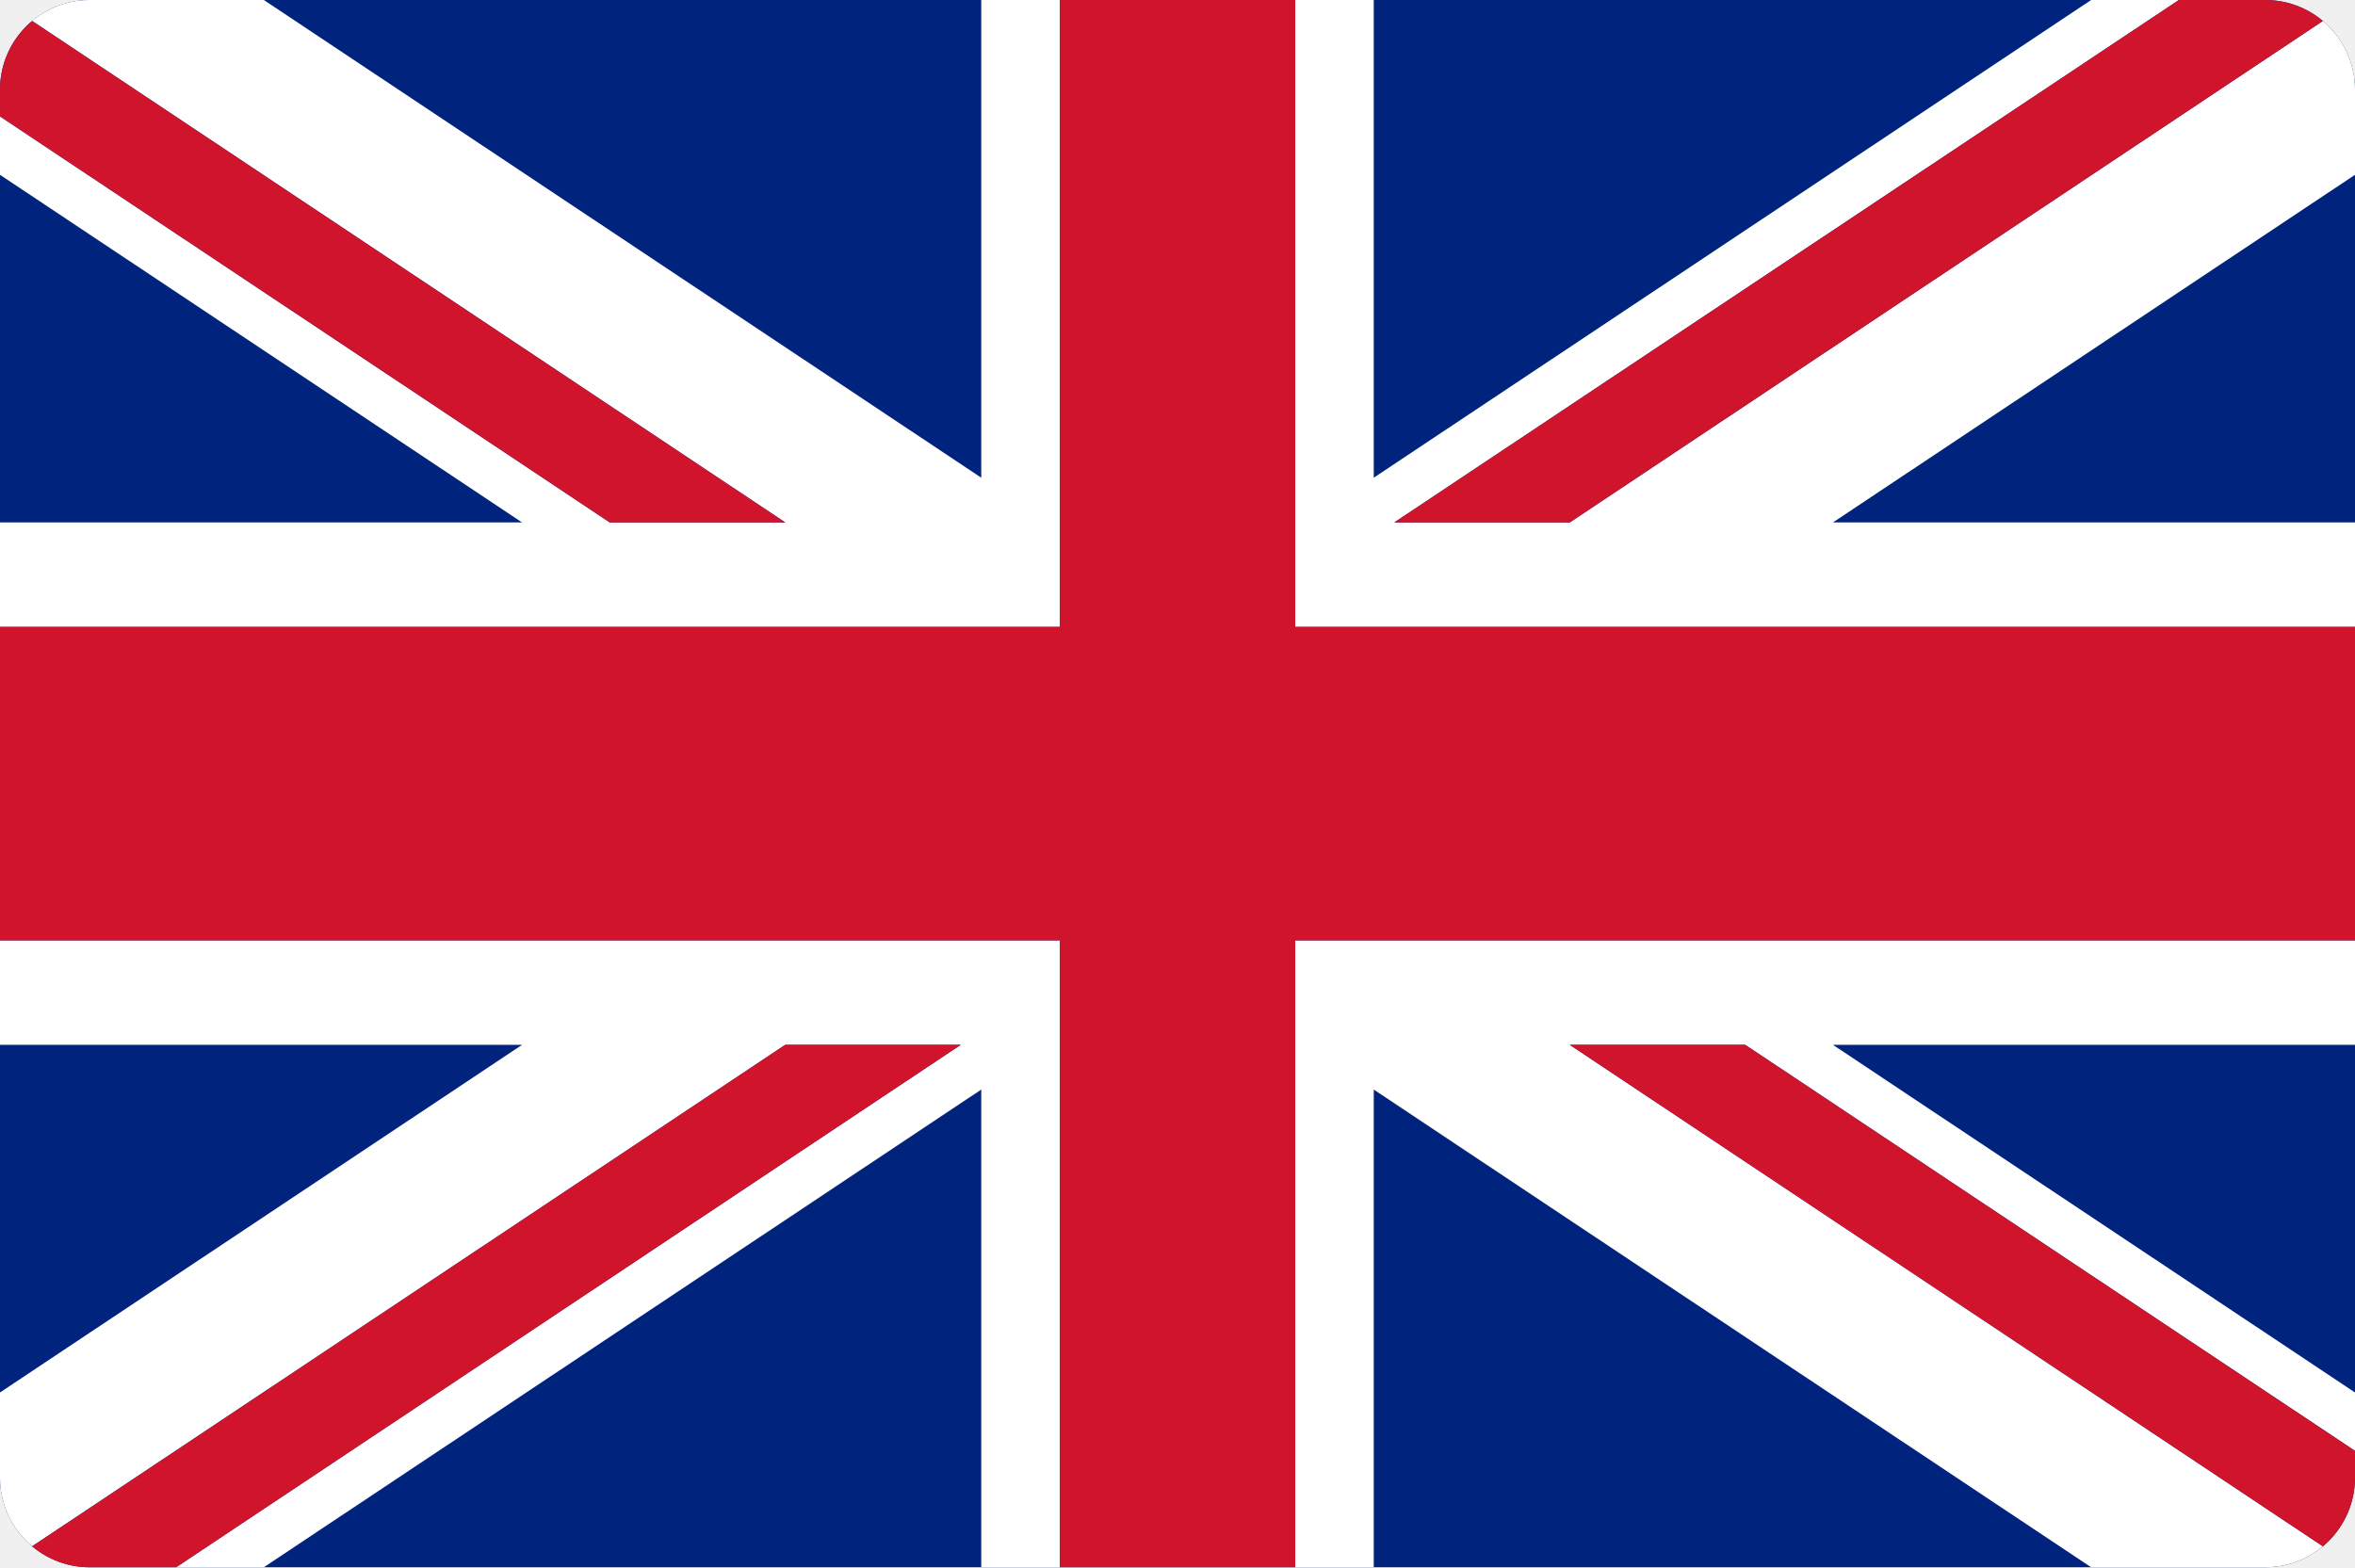
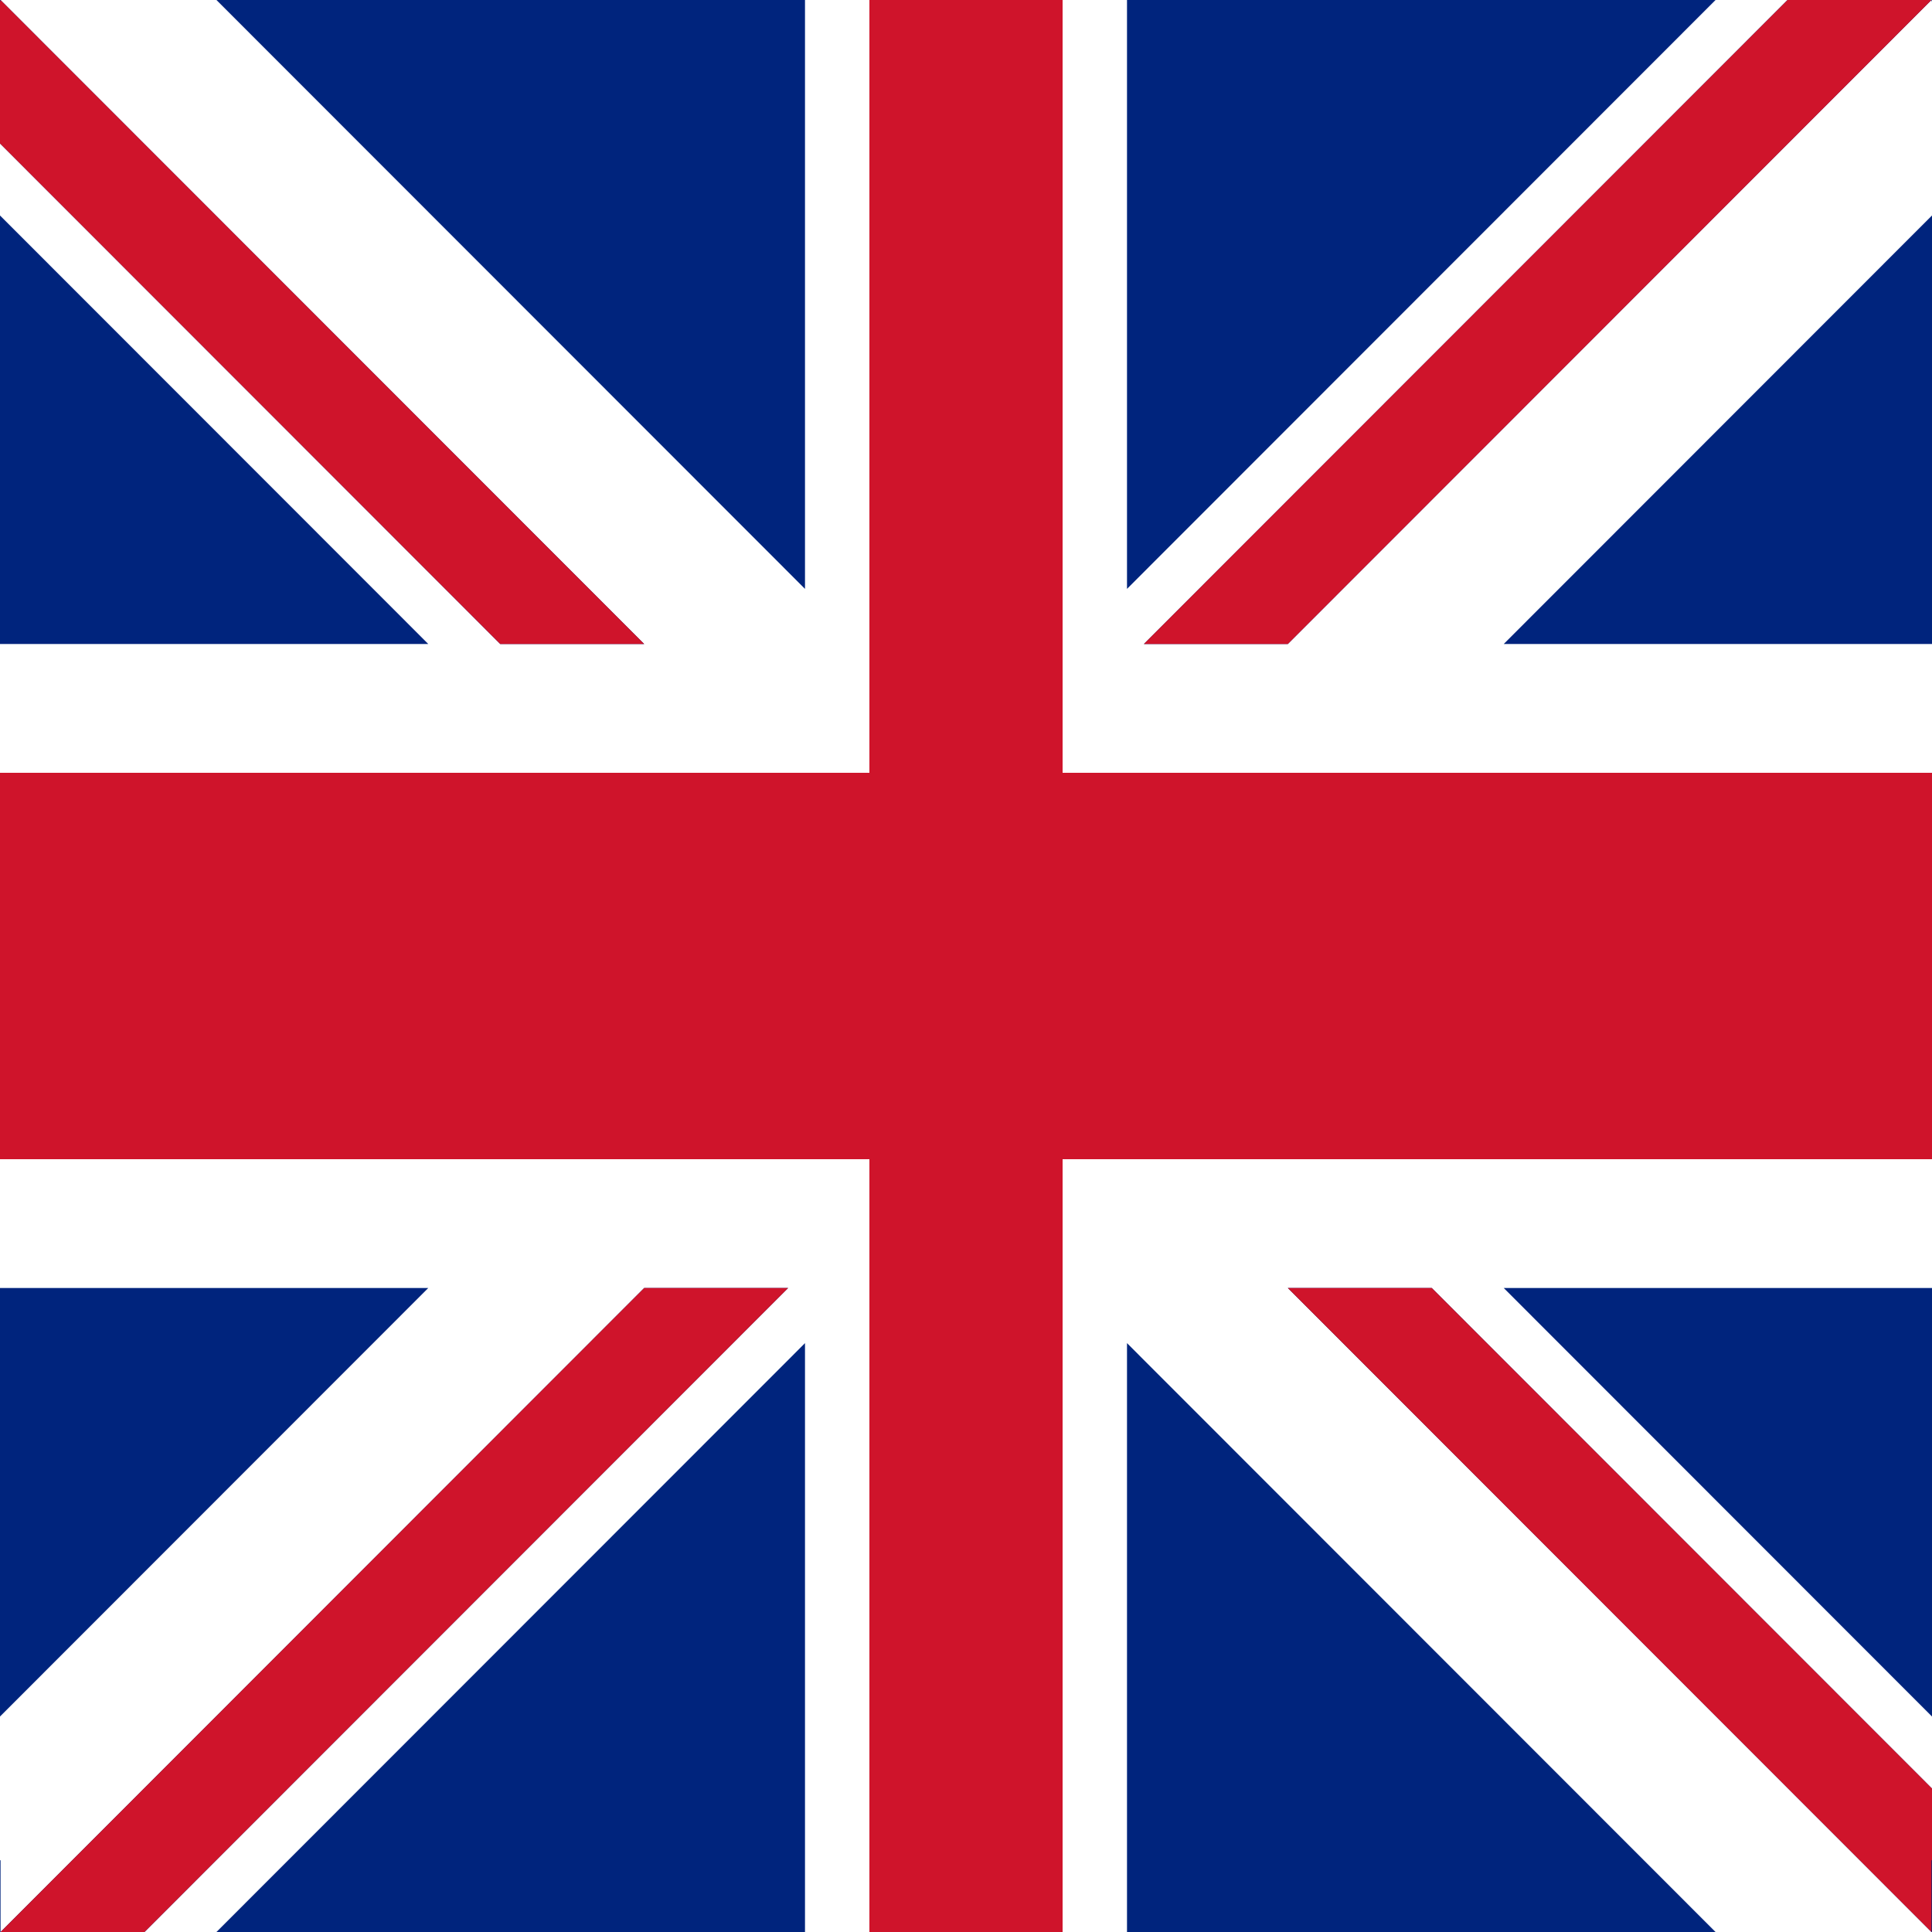
- <svg xmlns="http://www.w3.org/2000/svg" viewBox="0 0 341 227" fill="none">
-   <g clip-path="url(#clip0)">
-     <path d="M0 0H341V227H0V0Z" fill="#00247D" />
-     <path d="M0.097 0L0.096 0.001L113.698 75.667H88.293L0 16.857V25.318L75.591 75.667H0V90.8H142.083H153.45V75.667V0H142.083V69.191L38.204 0H25.502H12.798H0.097ZM187.55 0V75.667V90.8H198.917H341V75.667H265.409L341 25.318V16.857V8.396V0.257L340.904 0.001L227.302 75.667H201.896L315.499 0H302.796L198.917 69.191V0H187.55ZM0 136.2V151.333H75.591L0 201.682V210.142V218.603L0.097 218.539V227L113.699 151.333H139.105L25.502 227H38.204L142.083 157.81V227H153.45V151.333V136.2H142.083H0ZM187.55 136.2V151.333V227H198.917V157.81L302.796 227H315.498H328.201H340.904L227.301 151.333H252.706L341 210.142V201.682L265.409 151.333H341V136.2H198.917H187.55Z" fill="white" />
-     <path d="M153.45 0V90.8H0V136.2H153.45V227H187.55V136.2H341V90.8H187.55V0H153.45Z" fill="#CF142B" />
-     <path d="M0.096 0.001L0 0.257V8.396V16.857L88.293 75.666H100.996H113.698L0.096 0.001Z" fill="#CF142B" />
-     <path d="M227.301 151.333L340.903 227V218.539L341 218.603V210.142L252.706 151.333H240.004H227.301Z" fill="#CF142B" />
-     <path d="M113.699 151.333L0.096 227H12.799H25.503L139.105 151.333H126.402H113.699Z" fill="#CF142B" />
-     <path d="M315.499 1.52741e-05L201.896 75.667H214.599H227.302L340.904 0.001V0H328.202L315.499 1.52741e-05Z" fill="#CF142B" />
-   </g>
-   <defs>
-     <clipPath id="clip0">
-       <rect width="341" height="227" rx="13" fill="white" />
-     </clipPath>
-   </defs>
+ <svg xmlns="http://www.w3.org/2000/svg" viewBox="0 0 227 227" fill="none">
+   <path d="M0 0H227V227H0V0Z" fill="#00247D" />
+   <path d="M0.065 0L0.064 0.001L75.688 75.667H58.776L0 16.857V25.318L50.32 75.667H0V90.8H94.583H102.15V75.667V0H94.583V69.191L25.432 0H16.976H8.52H0.065ZM124.85 0V75.667V90.8H132.417H227V75.667H176.68L227 25.318V16.857V8.396V0.257L226.936 0.001L151.312 75.667H134.4L210.024 0H201.568L132.417 69.191V0H124.85ZM0 136.2V151.333H50.32L0 201.682V210.142V218.603L0.065 218.539V227L75.688 151.333H92.601L16.977 227H25.432L94.583 157.81V227H102.15V151.333V136.2H94.583H0ZM124.85 136.2V151.333V227H132.417V157.81L201.568 227H210.024H218.48H226.936L151.312 151.333H168.224L227 210.142V201.682L176.68 151.333H227V136.2H132.417H124.85Z" fill="white" />
+   <path d="M102.15 0V90.8H0V136.2H102.15V227H124.85V136.2H227V90.8H124.85V0H102.15Z" fill="#CF142B" />
+   <path d="M0.064 0.001L0 0.257V8.396V16.857L58.776 75.666H67.232H75.688L0.064 0.001Z" fill="#CF142B" />
+   <path d="M151.312 151.333L226.935 227V218.539L227 218.603V210.142L168.224 151.333H159.768H151.312Z" fill="#CF142B" />
+   <path d="M75.688 151.333L0.064 227H8.52H16.977L92.601 151.333H84.144H75.688Z" fill="#CF142B" />
+   <path d="M210.024 1.52741e-05L134.4 75.667H142.856H151.312L226.936 0.001V0H218.48L210.024 1.52741e-05Z" fill="#CF142B" />
</svg>
